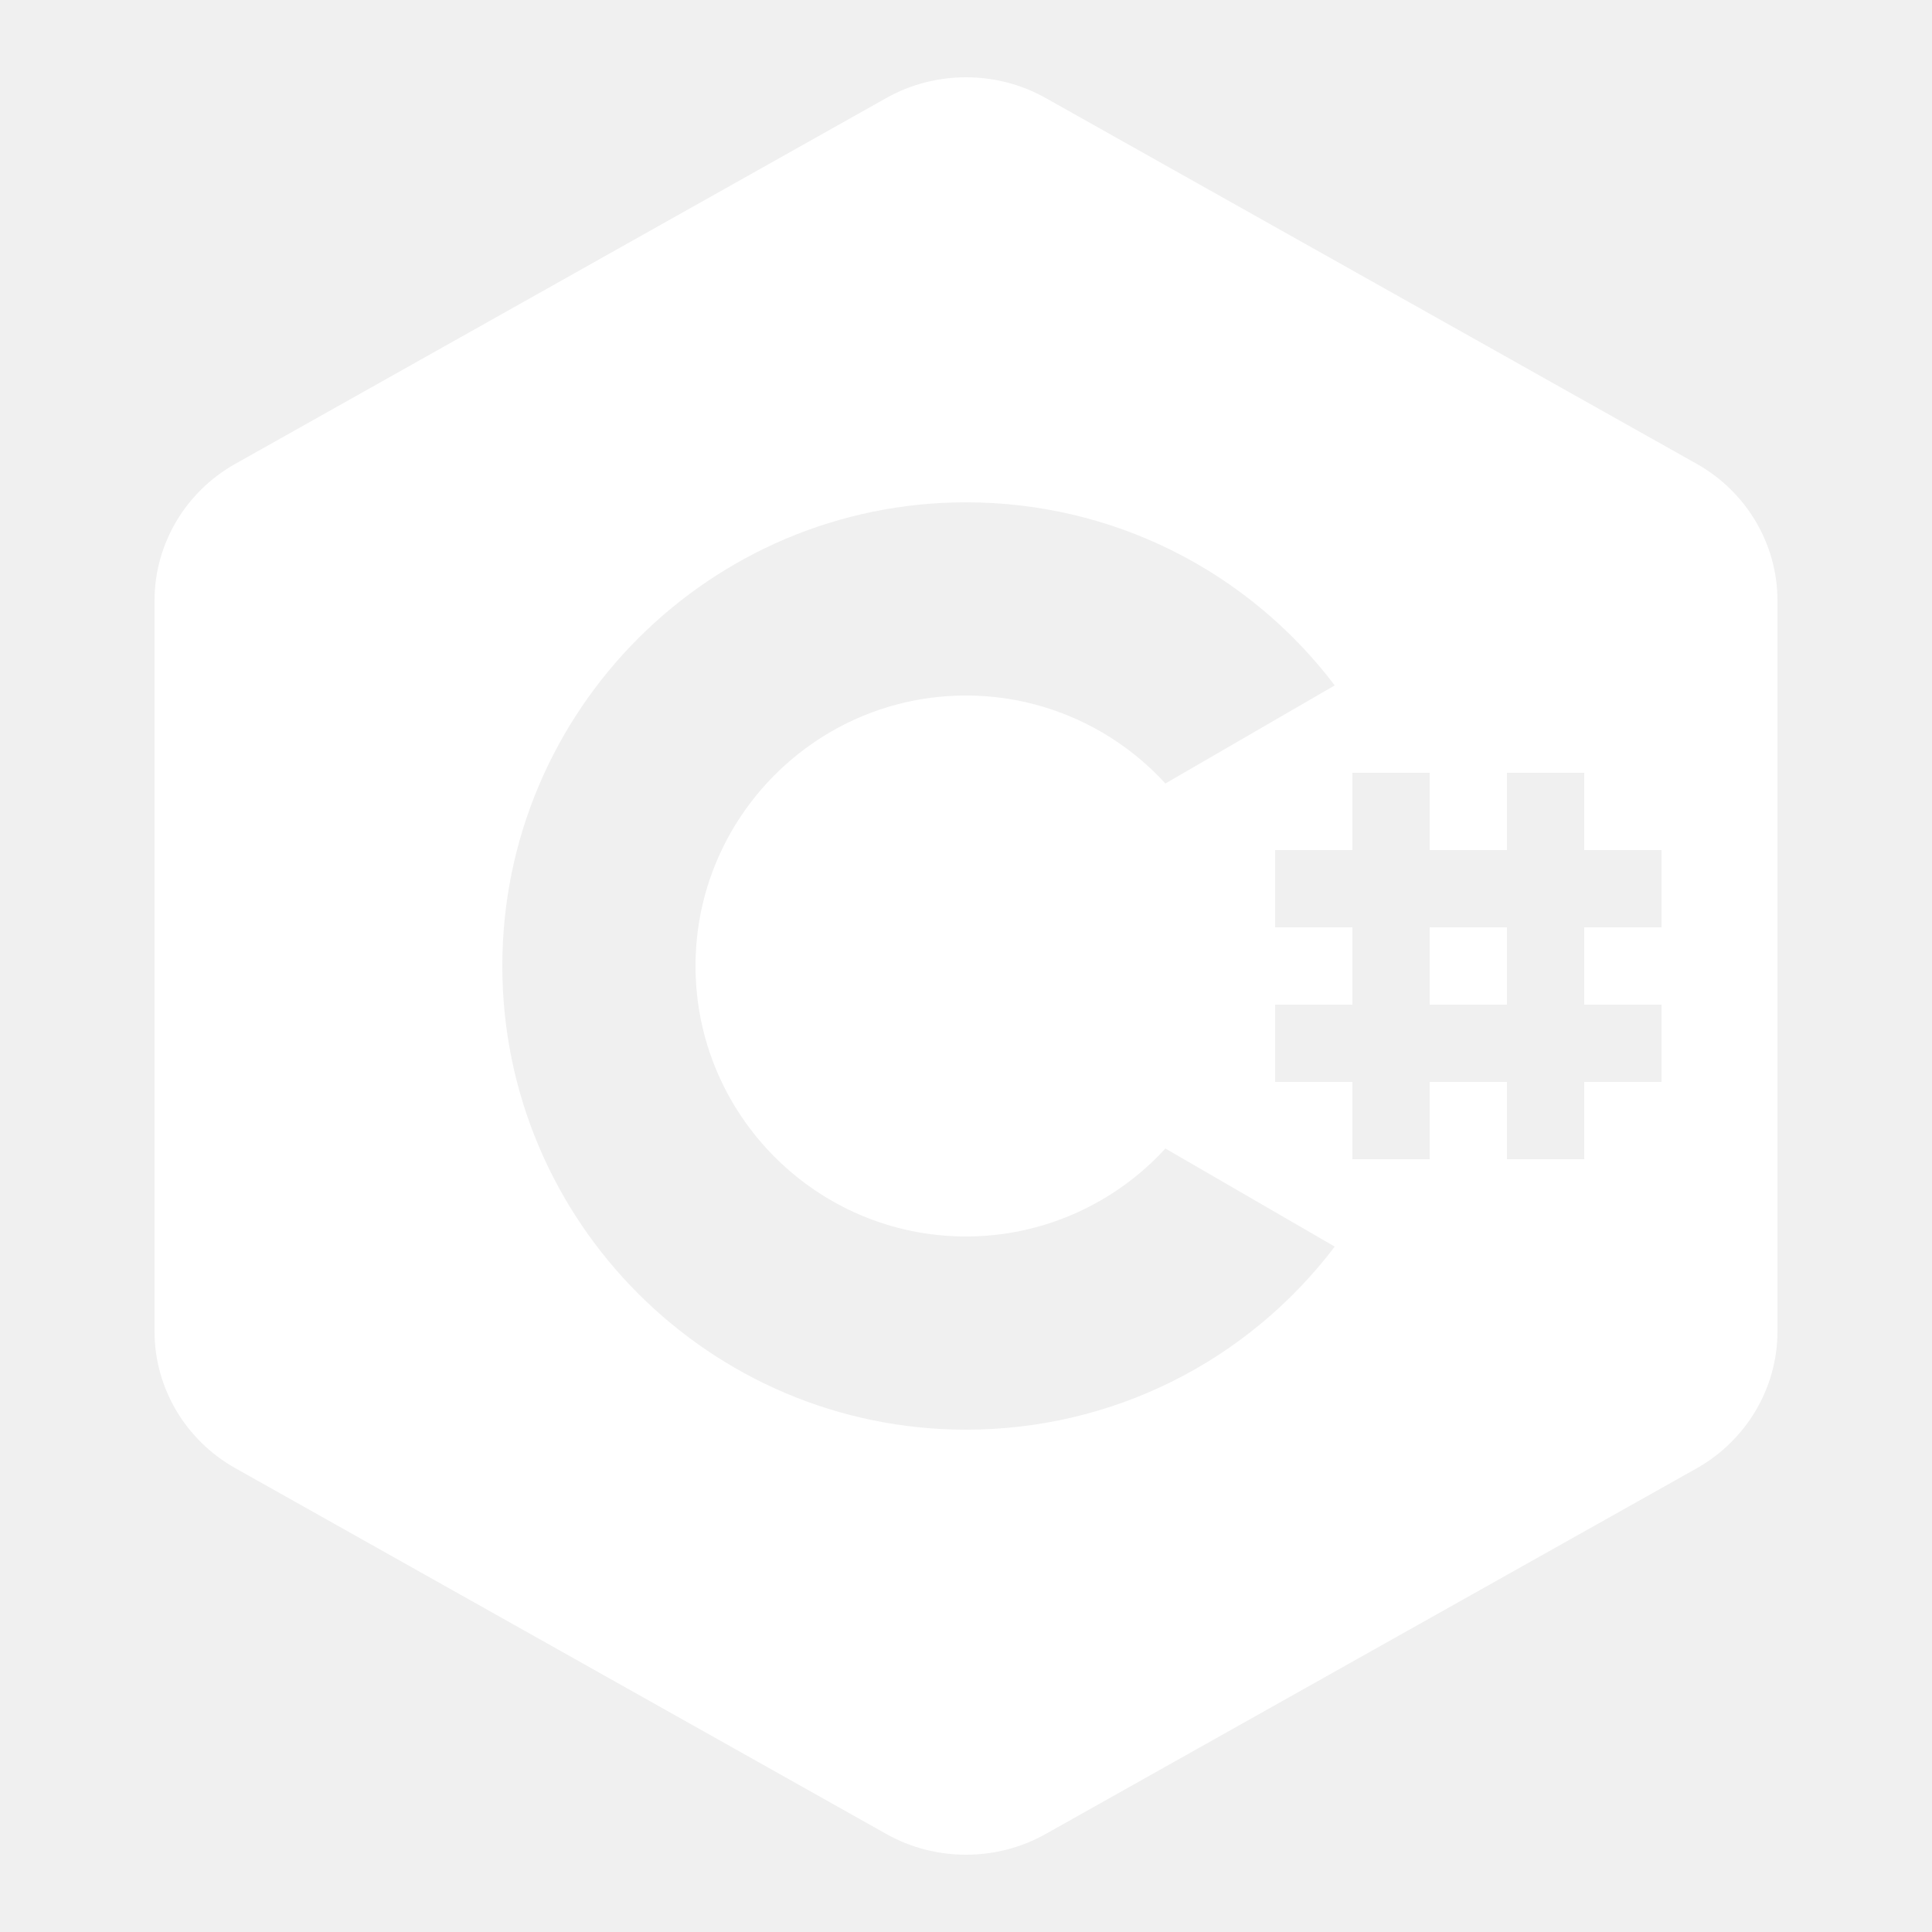
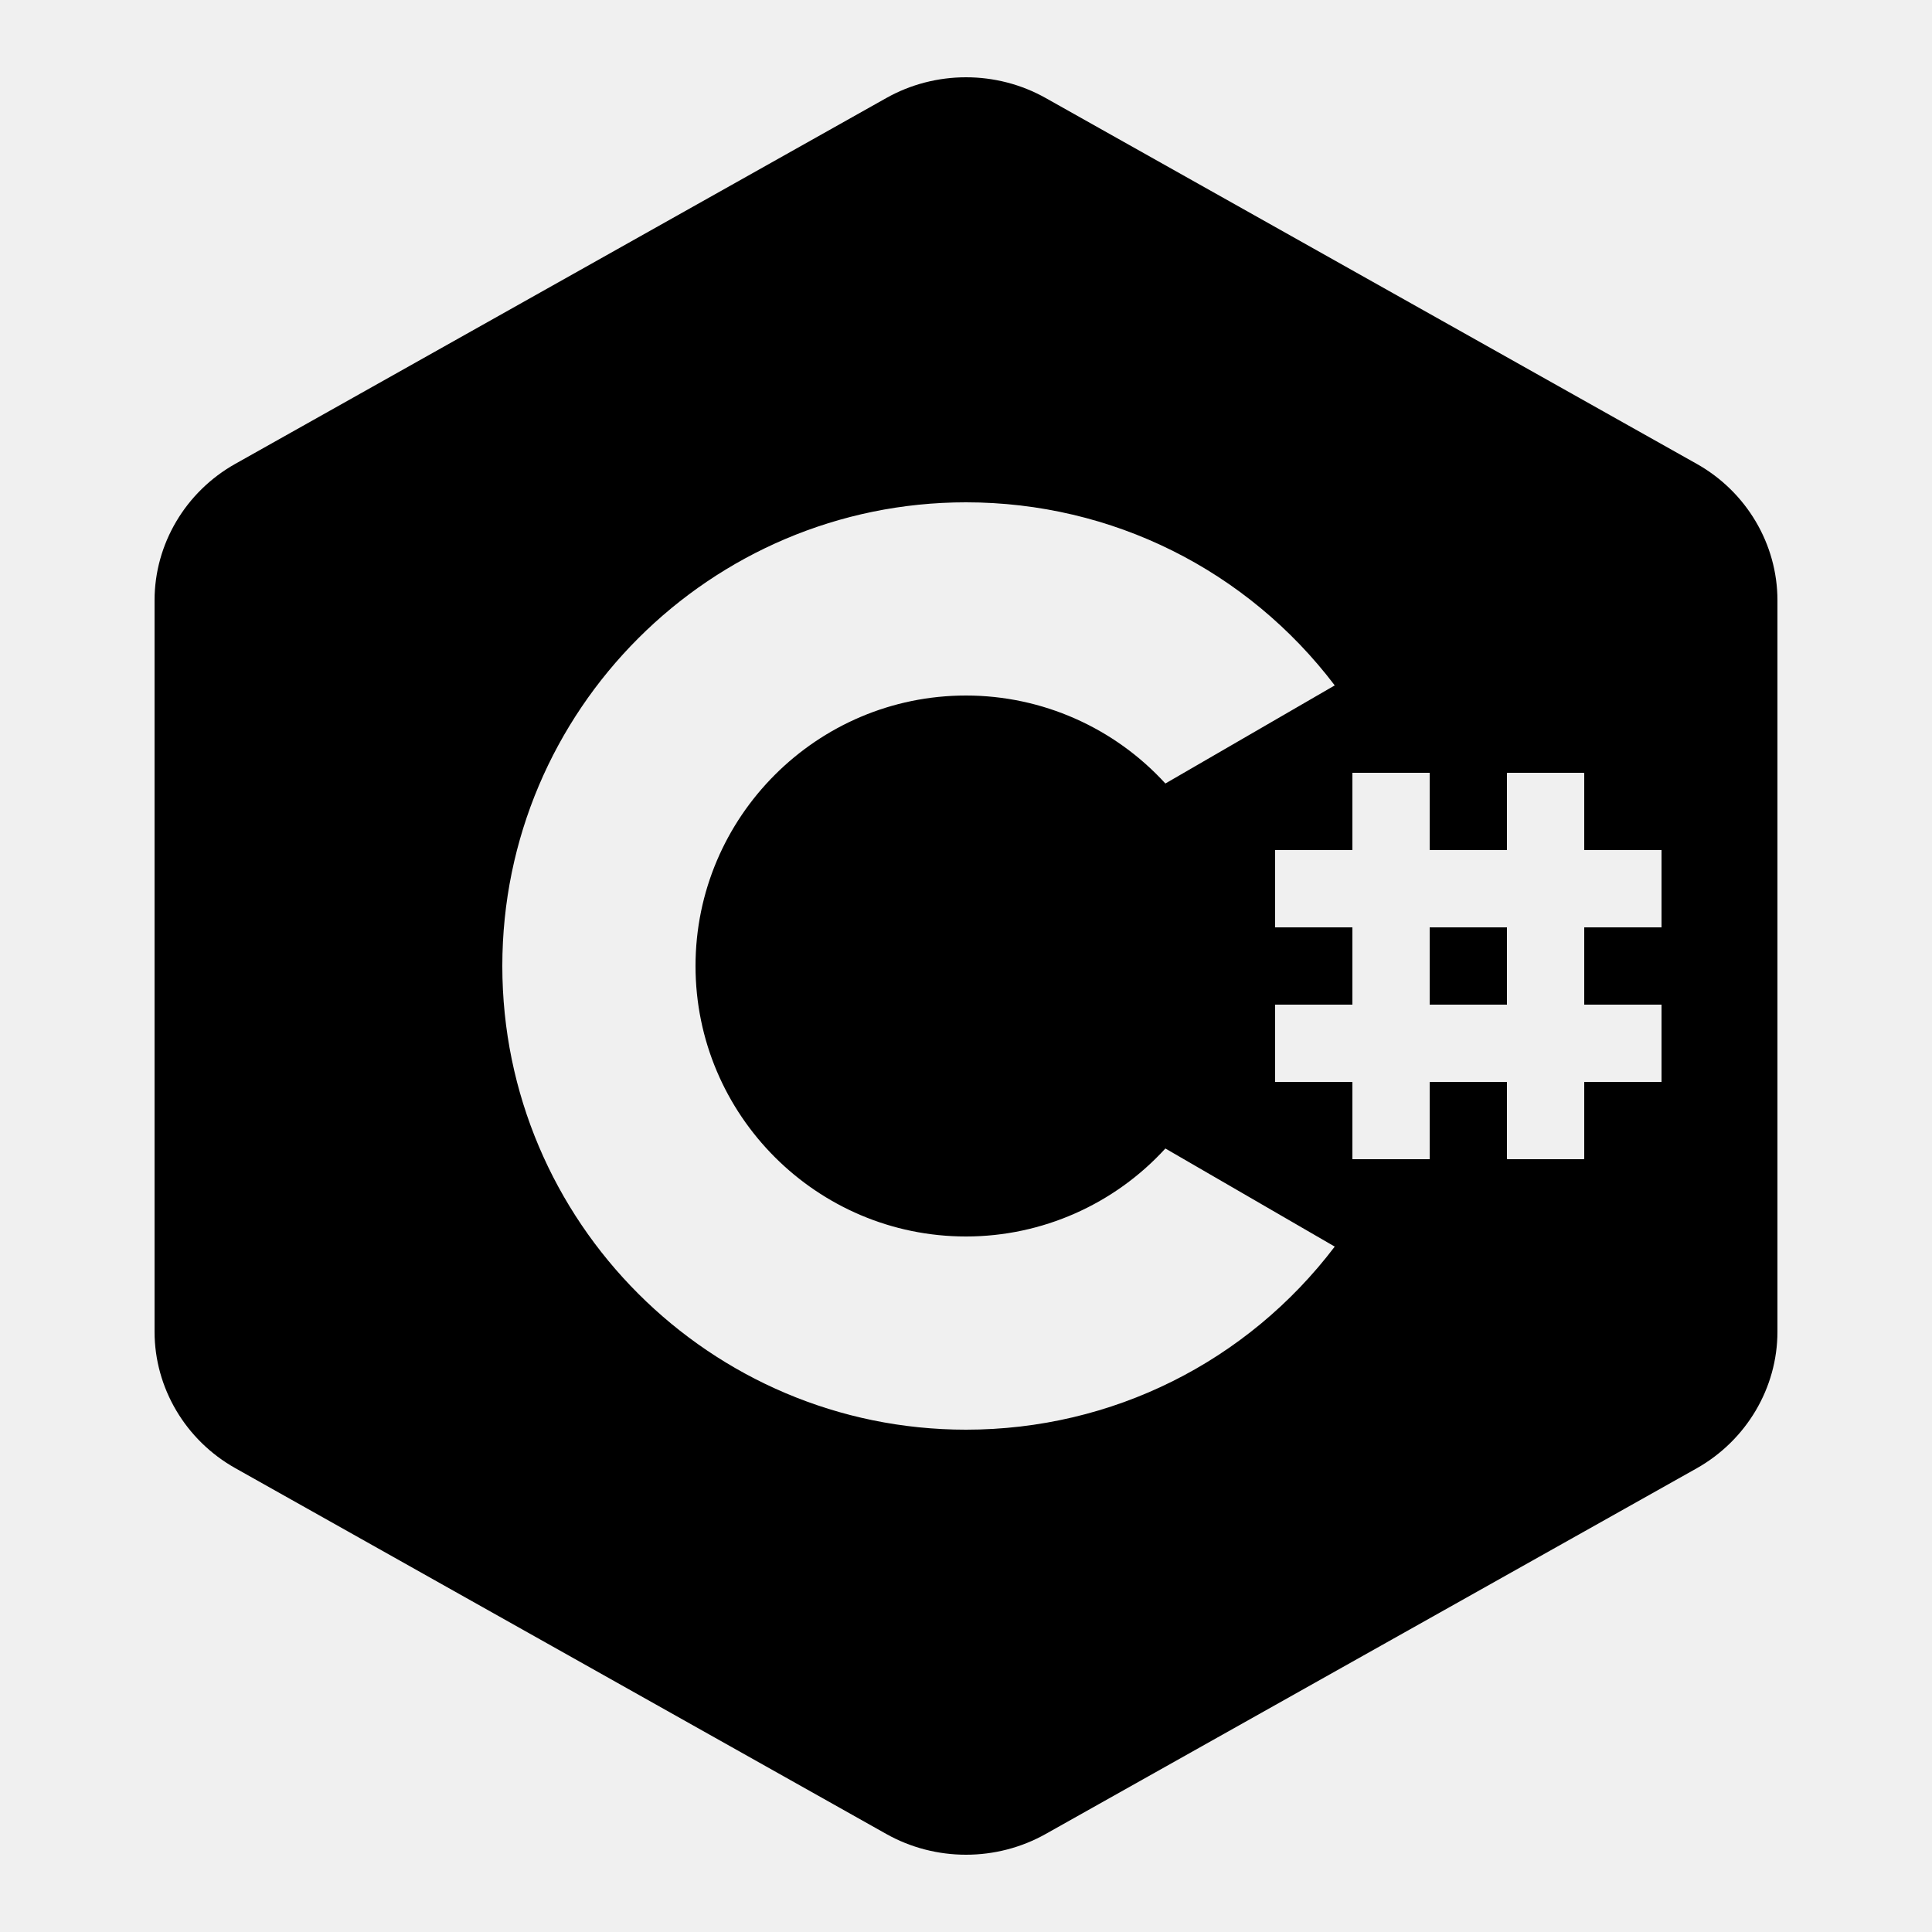
- <svg xmlns="http://www.w3.org/2000/svg" viewBox="0 0 50 50" fill="white" width="100px" height="100px">
+ <svg xmlns="http://www.w3.org/2000/svg" viewBox="0 0 50 50" width="100px" height="100px">
  <path d="M 25 2 C 24.285 2 23.57 2.18 22.934 2.539 L 6.09 12.004 C 4.801 12.727 4 14.082 4 15.535 L 4 34.465 C 4 35.918 4.801 37.273 6.09 37.996 L 22.934 47.461 C 23.57 47.82 24.285 48 25 48 C 25.715 48 26.43 47.82 27.066 47.461 L 43.91 38 C 45.199 37.273 46 35.918 46 34.465 L 46 15.535 C 46 14.082 45.199 12.727 43.91 12.004 L 27.066 2.539 C 26.43 2.18 25.715 2 25 2 Z M 25 13 C 28.781 13 32.277 14.754 34.543 17.738 L 30.16 20.277 C 28.844 18.836 26.973 18 25 18 C 21.141 18 18 21.141 18 25 C 18 28.859 21.141 32 25 32 C 26.973 32 28.844 31.164 30.16 29.723 L 34.543 32.262 C 32.277 35.246 28.781 37 25 37 C 18.383 37 13 31.617 13 25 C 13 18.383 18.383 13 25 13 Z M 35 20 L 37 20 L 37 22 L 39 22 L 39 20 L 41 20 L 41 22 L 43 22 L 43 24 L 41 24 L 41 26 L 43 26 L 43 28 L 41 28 L 41 30 L 39 30 L 39 28 L 37 28 L 37 30 L 35 30 L 35 28 L 33 28 L 33 26 L 35 26 L 35 24 L 33 24 L 33 22 L 35 22 Z M 37 24 L 37 26 L 39 26 L 39 24 Z" />
</svg>
